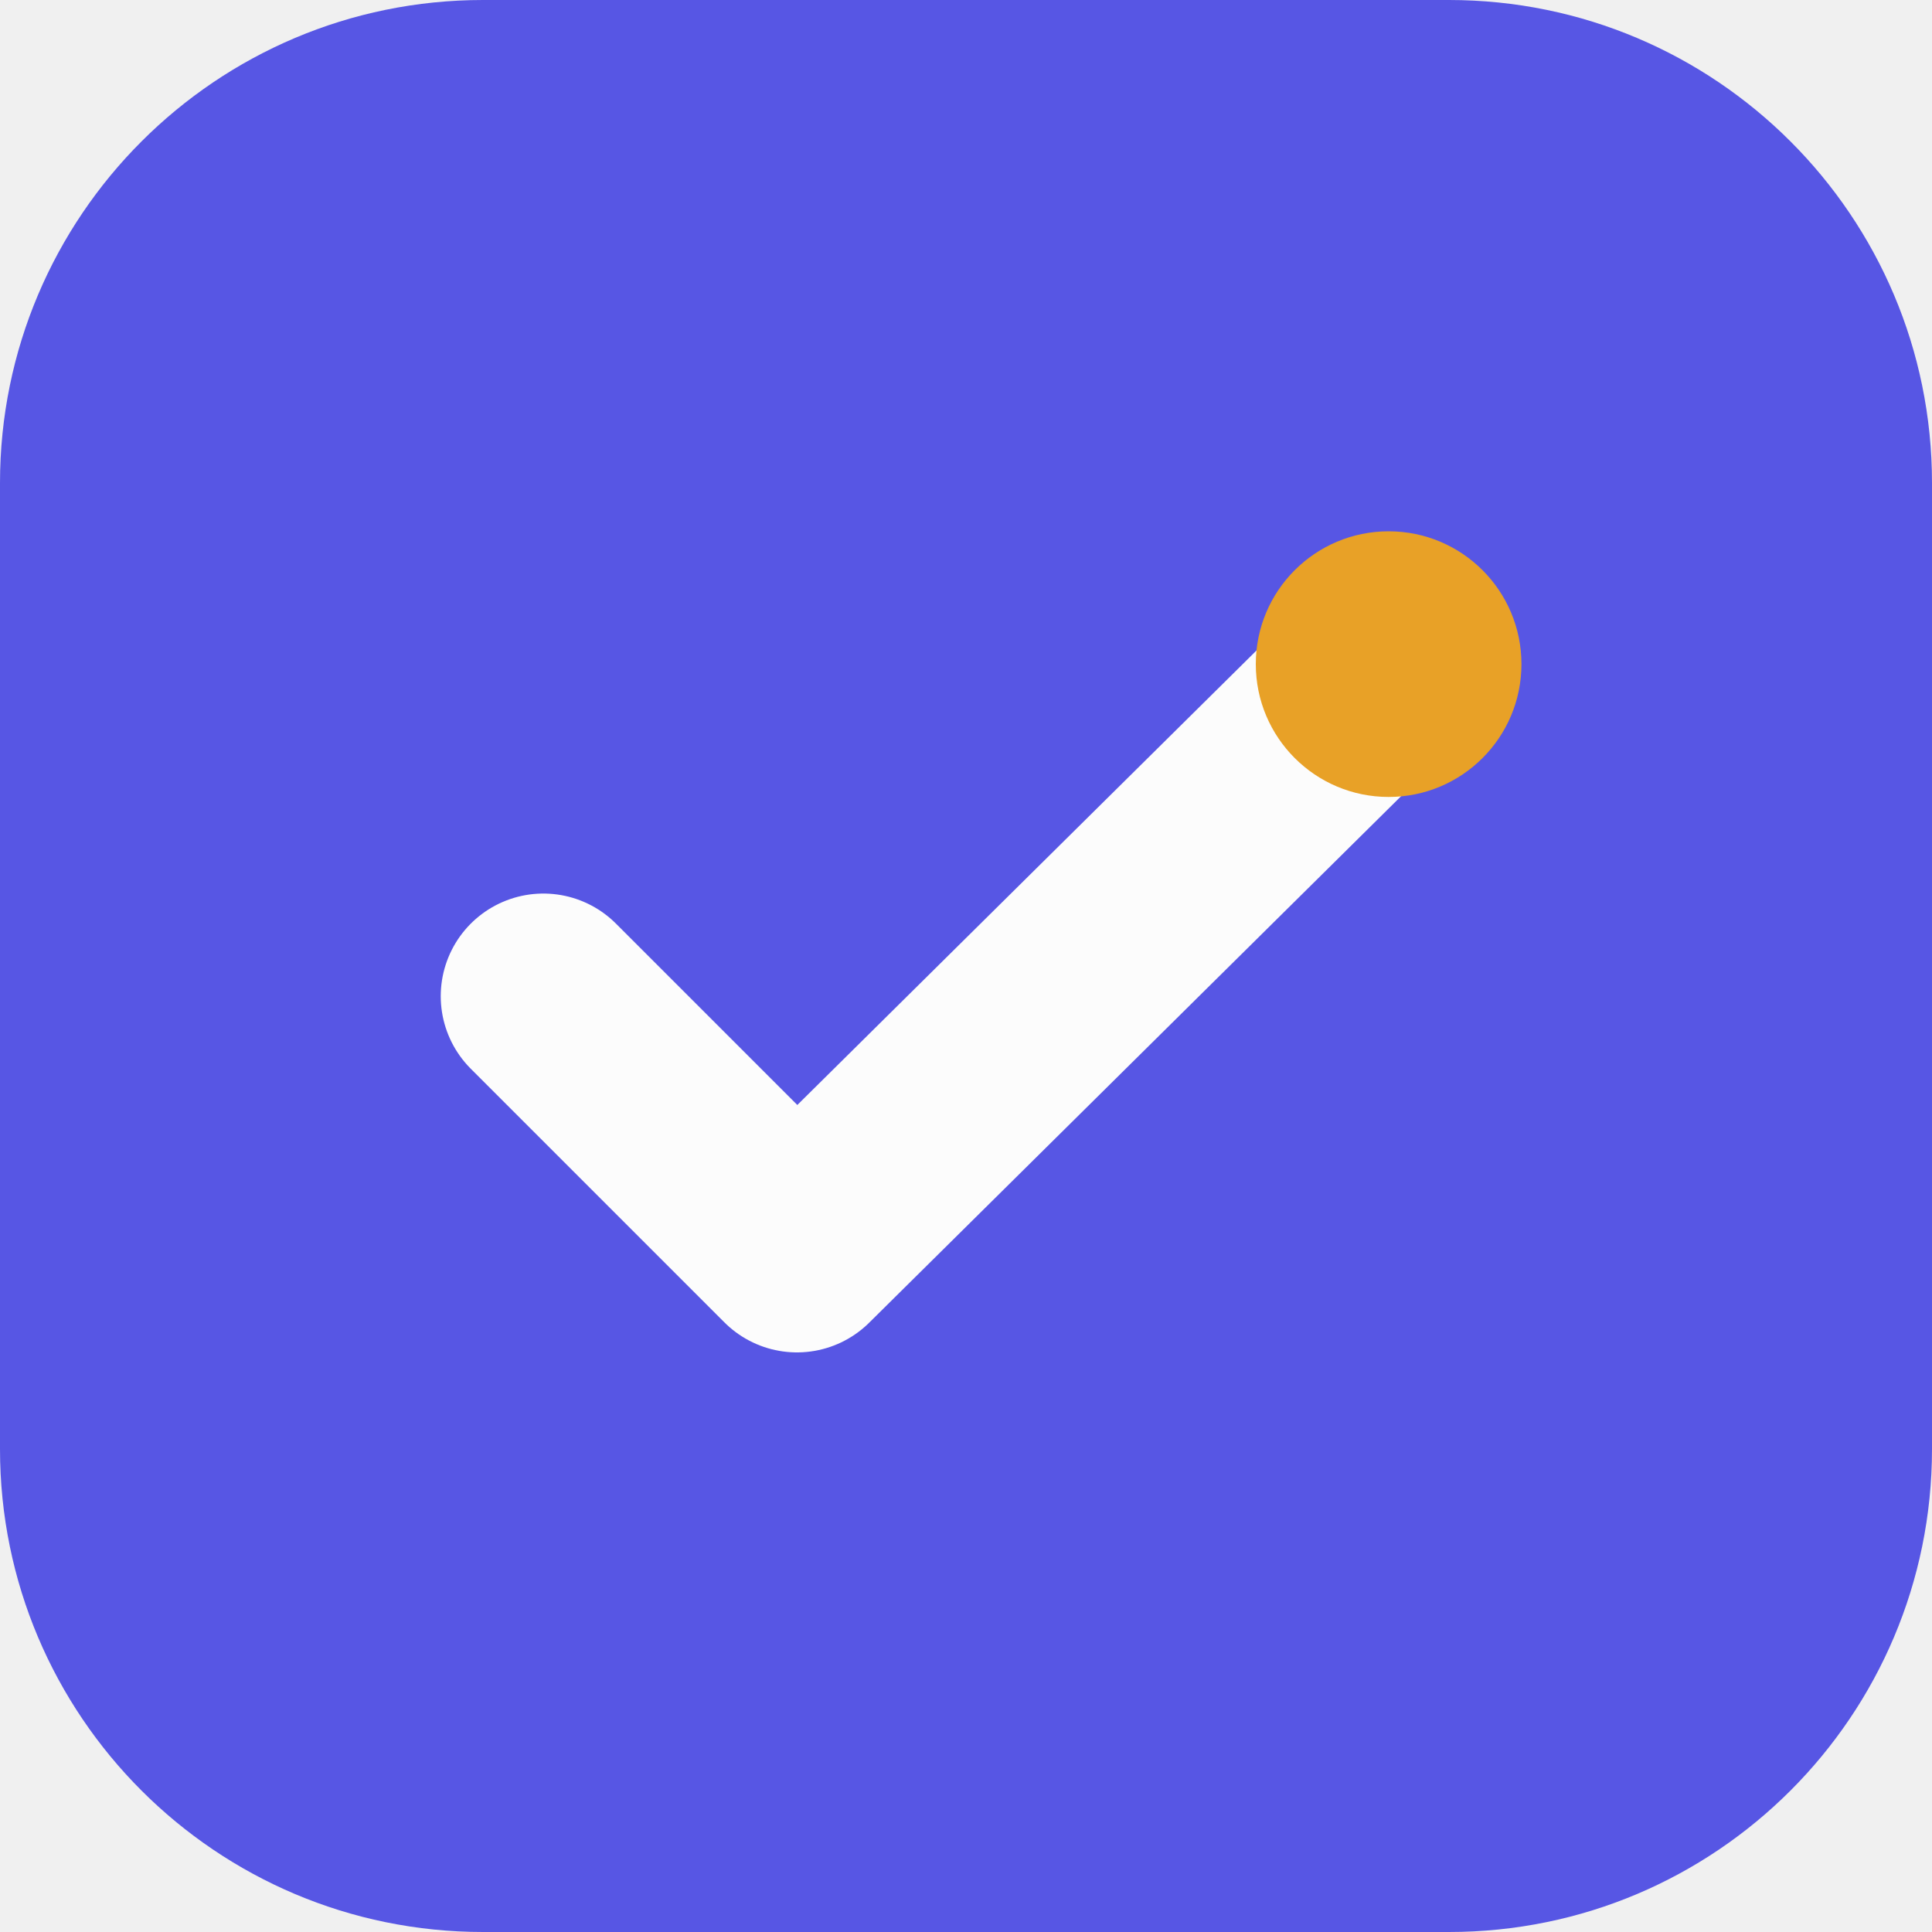
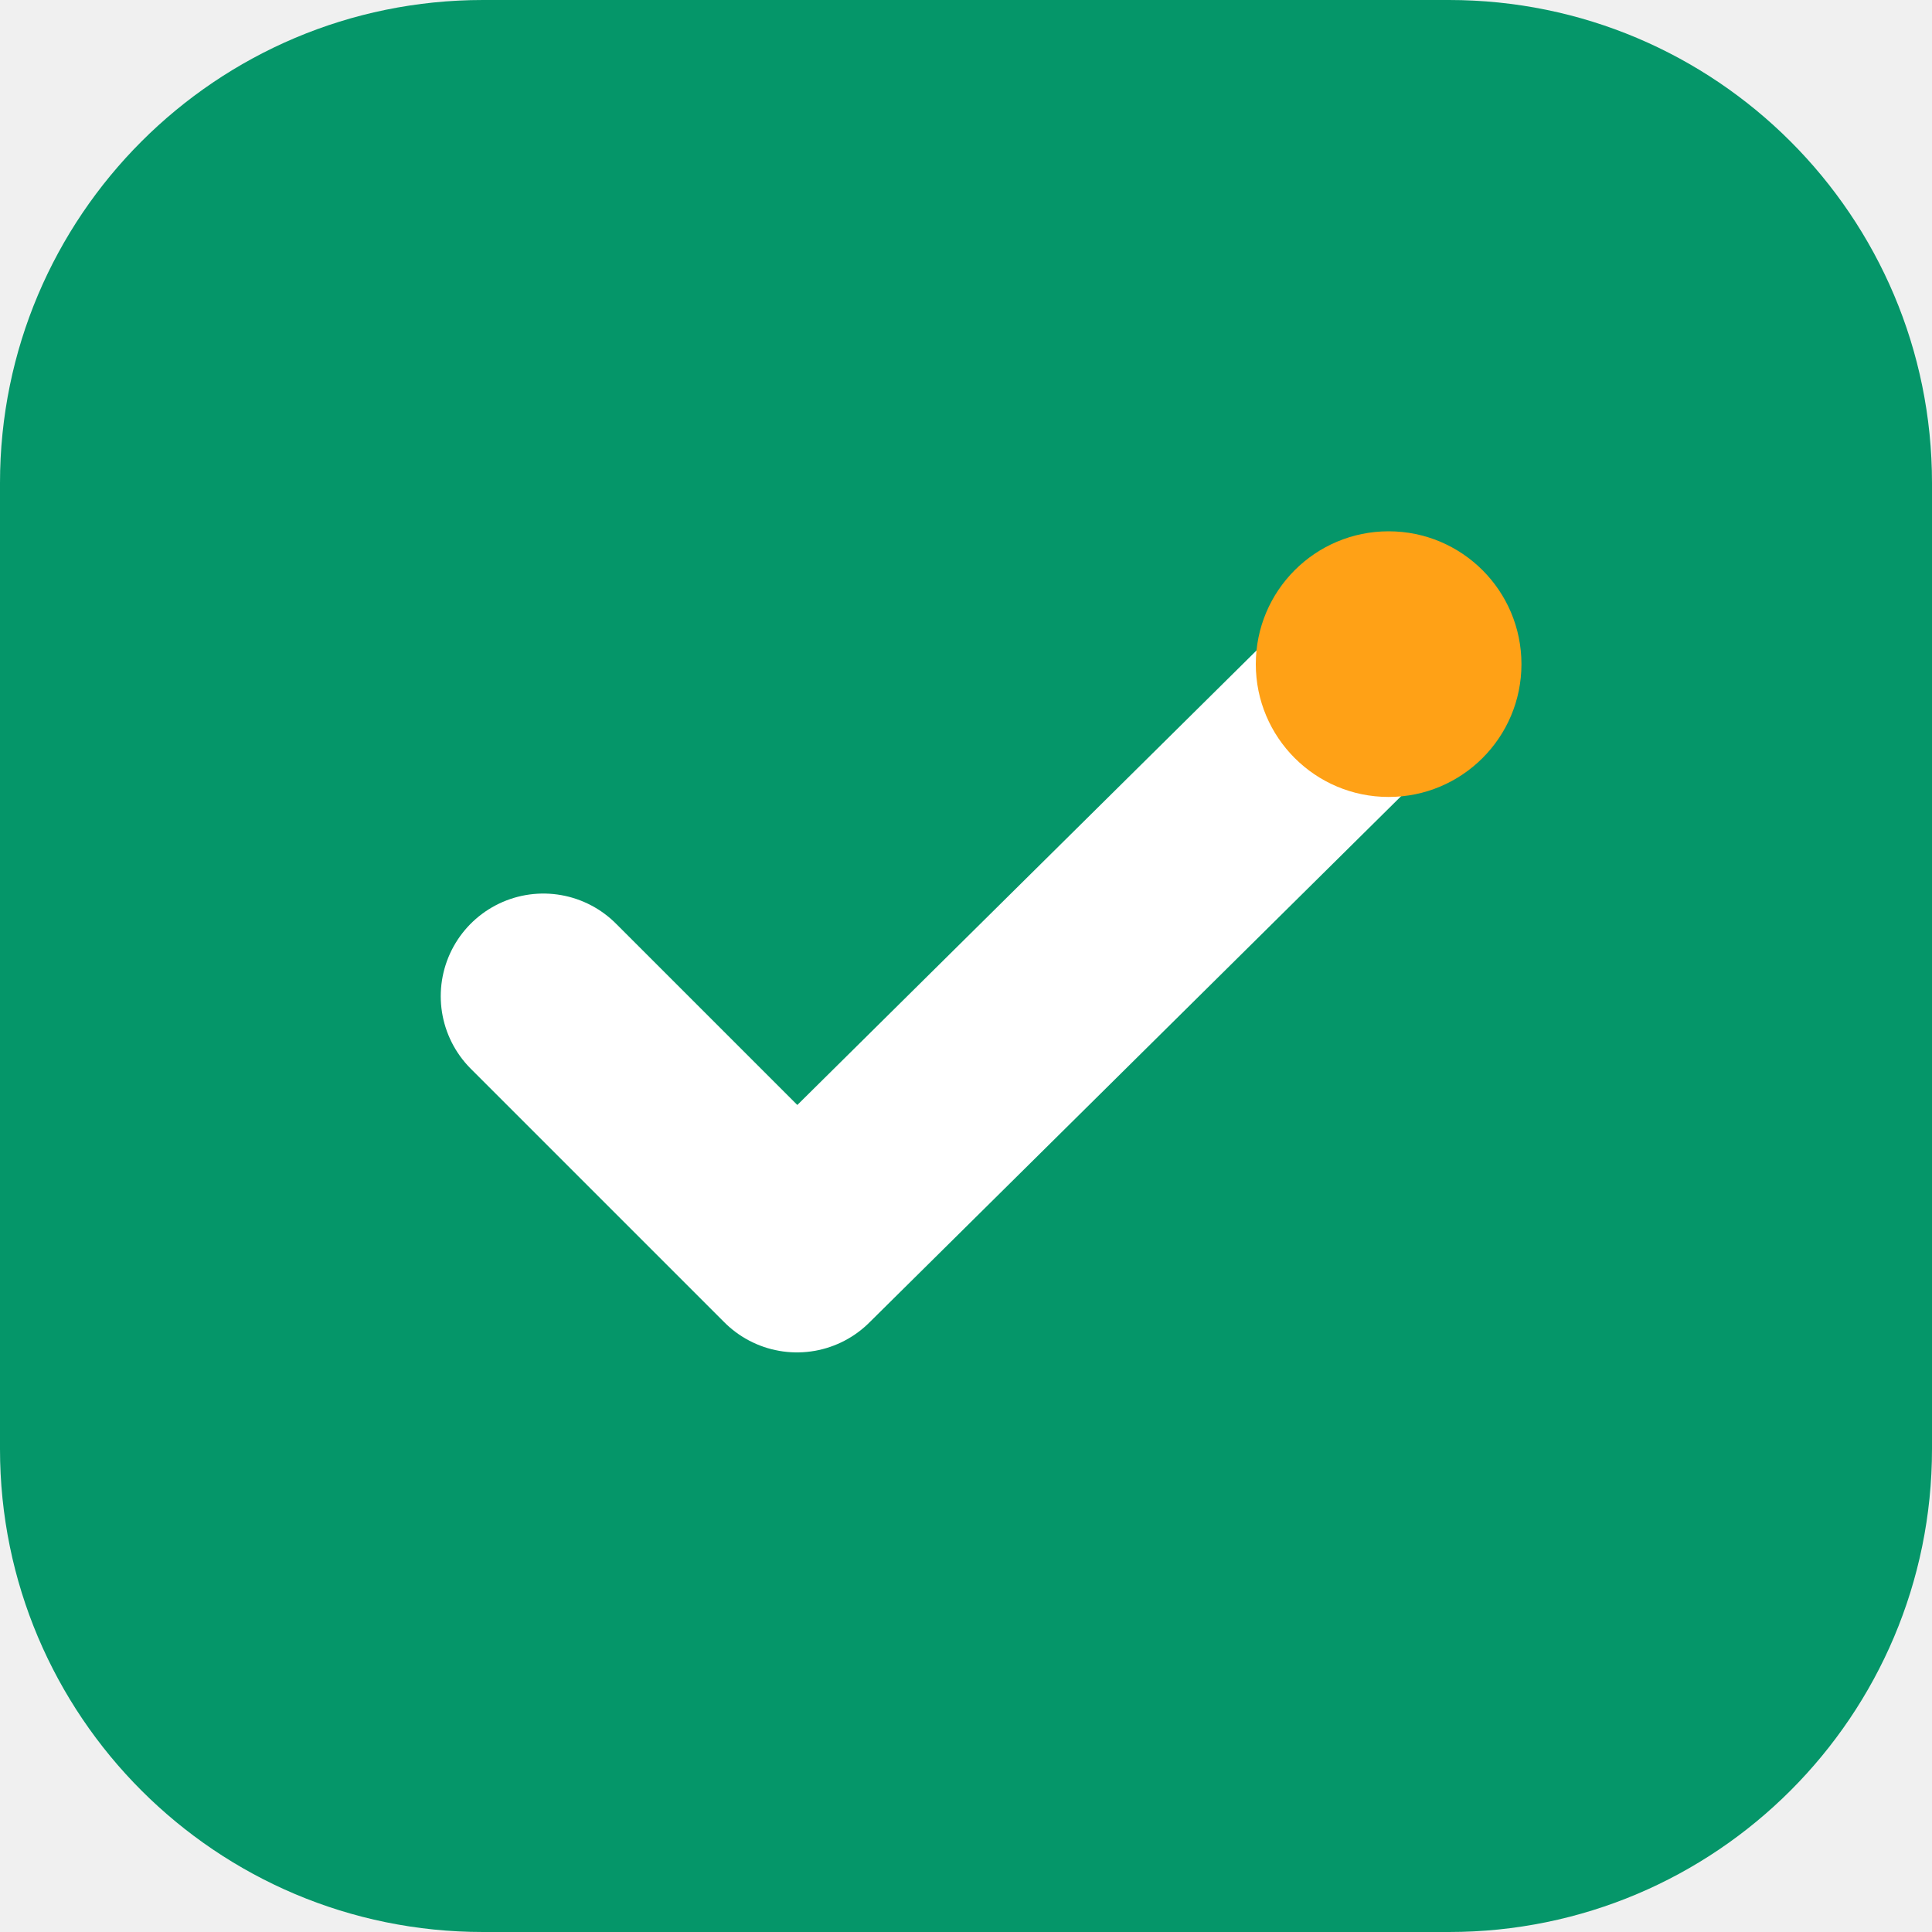
<svg xmlns="http://www.w3.org/2000/svg" viewBox="0 0 32 32">
-   <rect width="32" height="32" rx="8" fill="#5756e4" />
-   <path d="M9 16.5l4.2 4.2L23 11" fill="none" stroke="#fcfcfc" stroke-width="3.4" stroke-linecap="round" stroke-linejoin="round" />
-   <circle cx="23" cy="11" r="2.2" fill="#e8a127" />
+   <rect width="32" height="32" rx="8" fill="#059669" />
+   <path d="M9 16.5l4.2 4.2L23 11" fill="none" stroke="#ffffff" stroke-width="3.4" stroke-linecap="round" stroke-linejoin="round" />
+   <circle cx="23" cy="11" r="2.2" fill="#ffa116" />
</svg>
